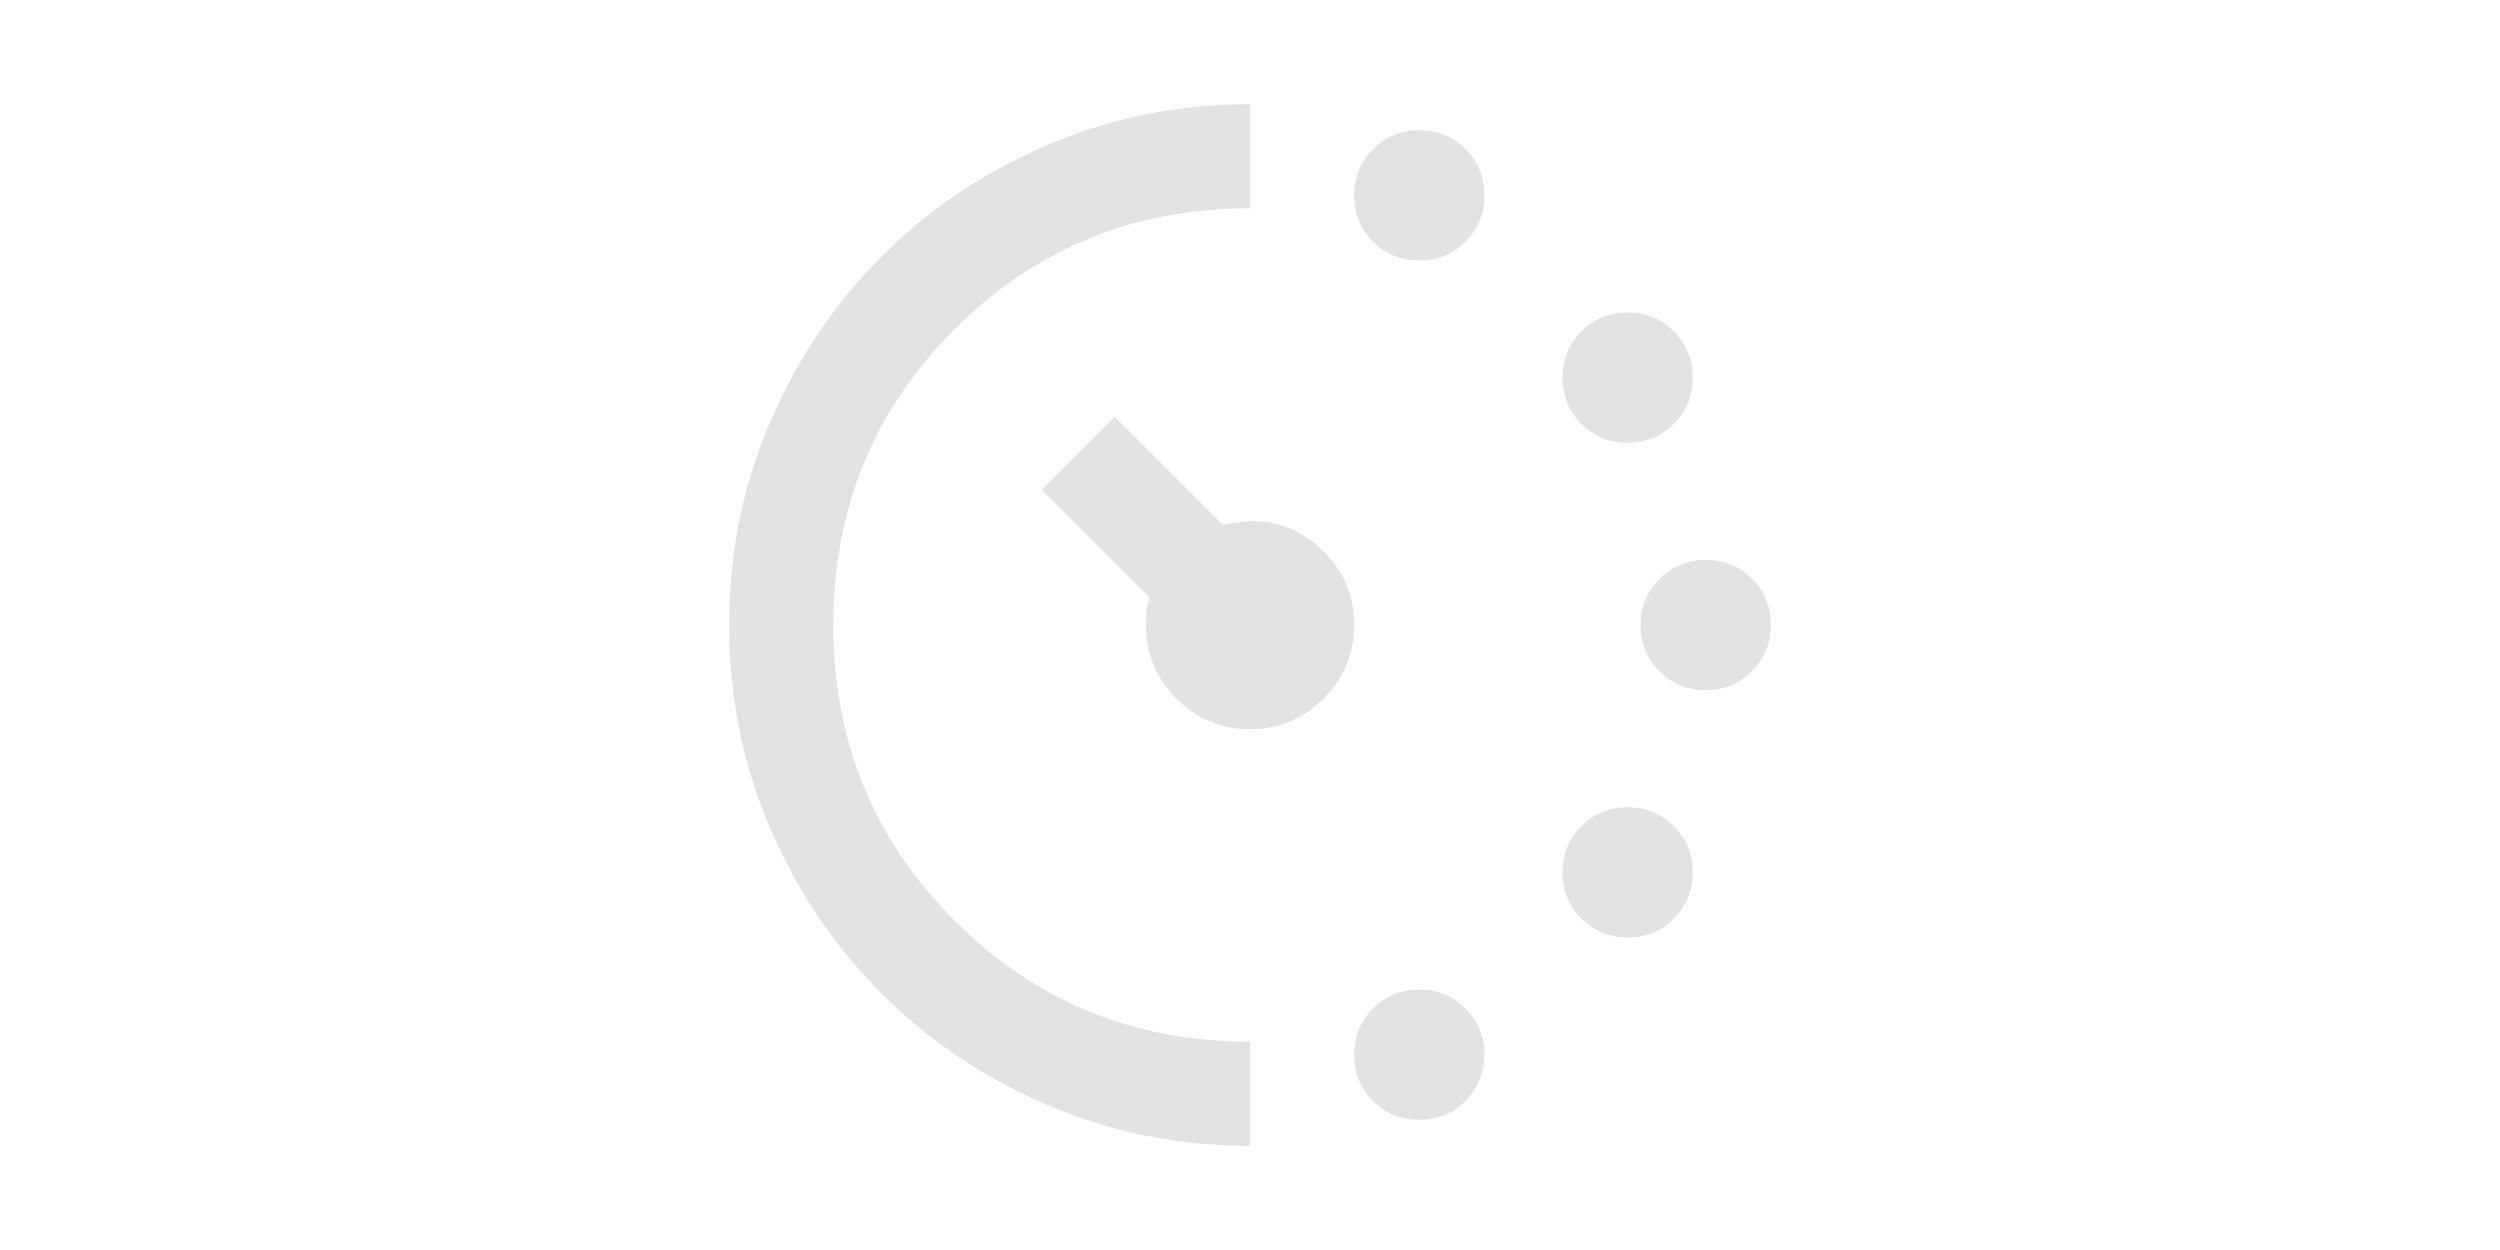
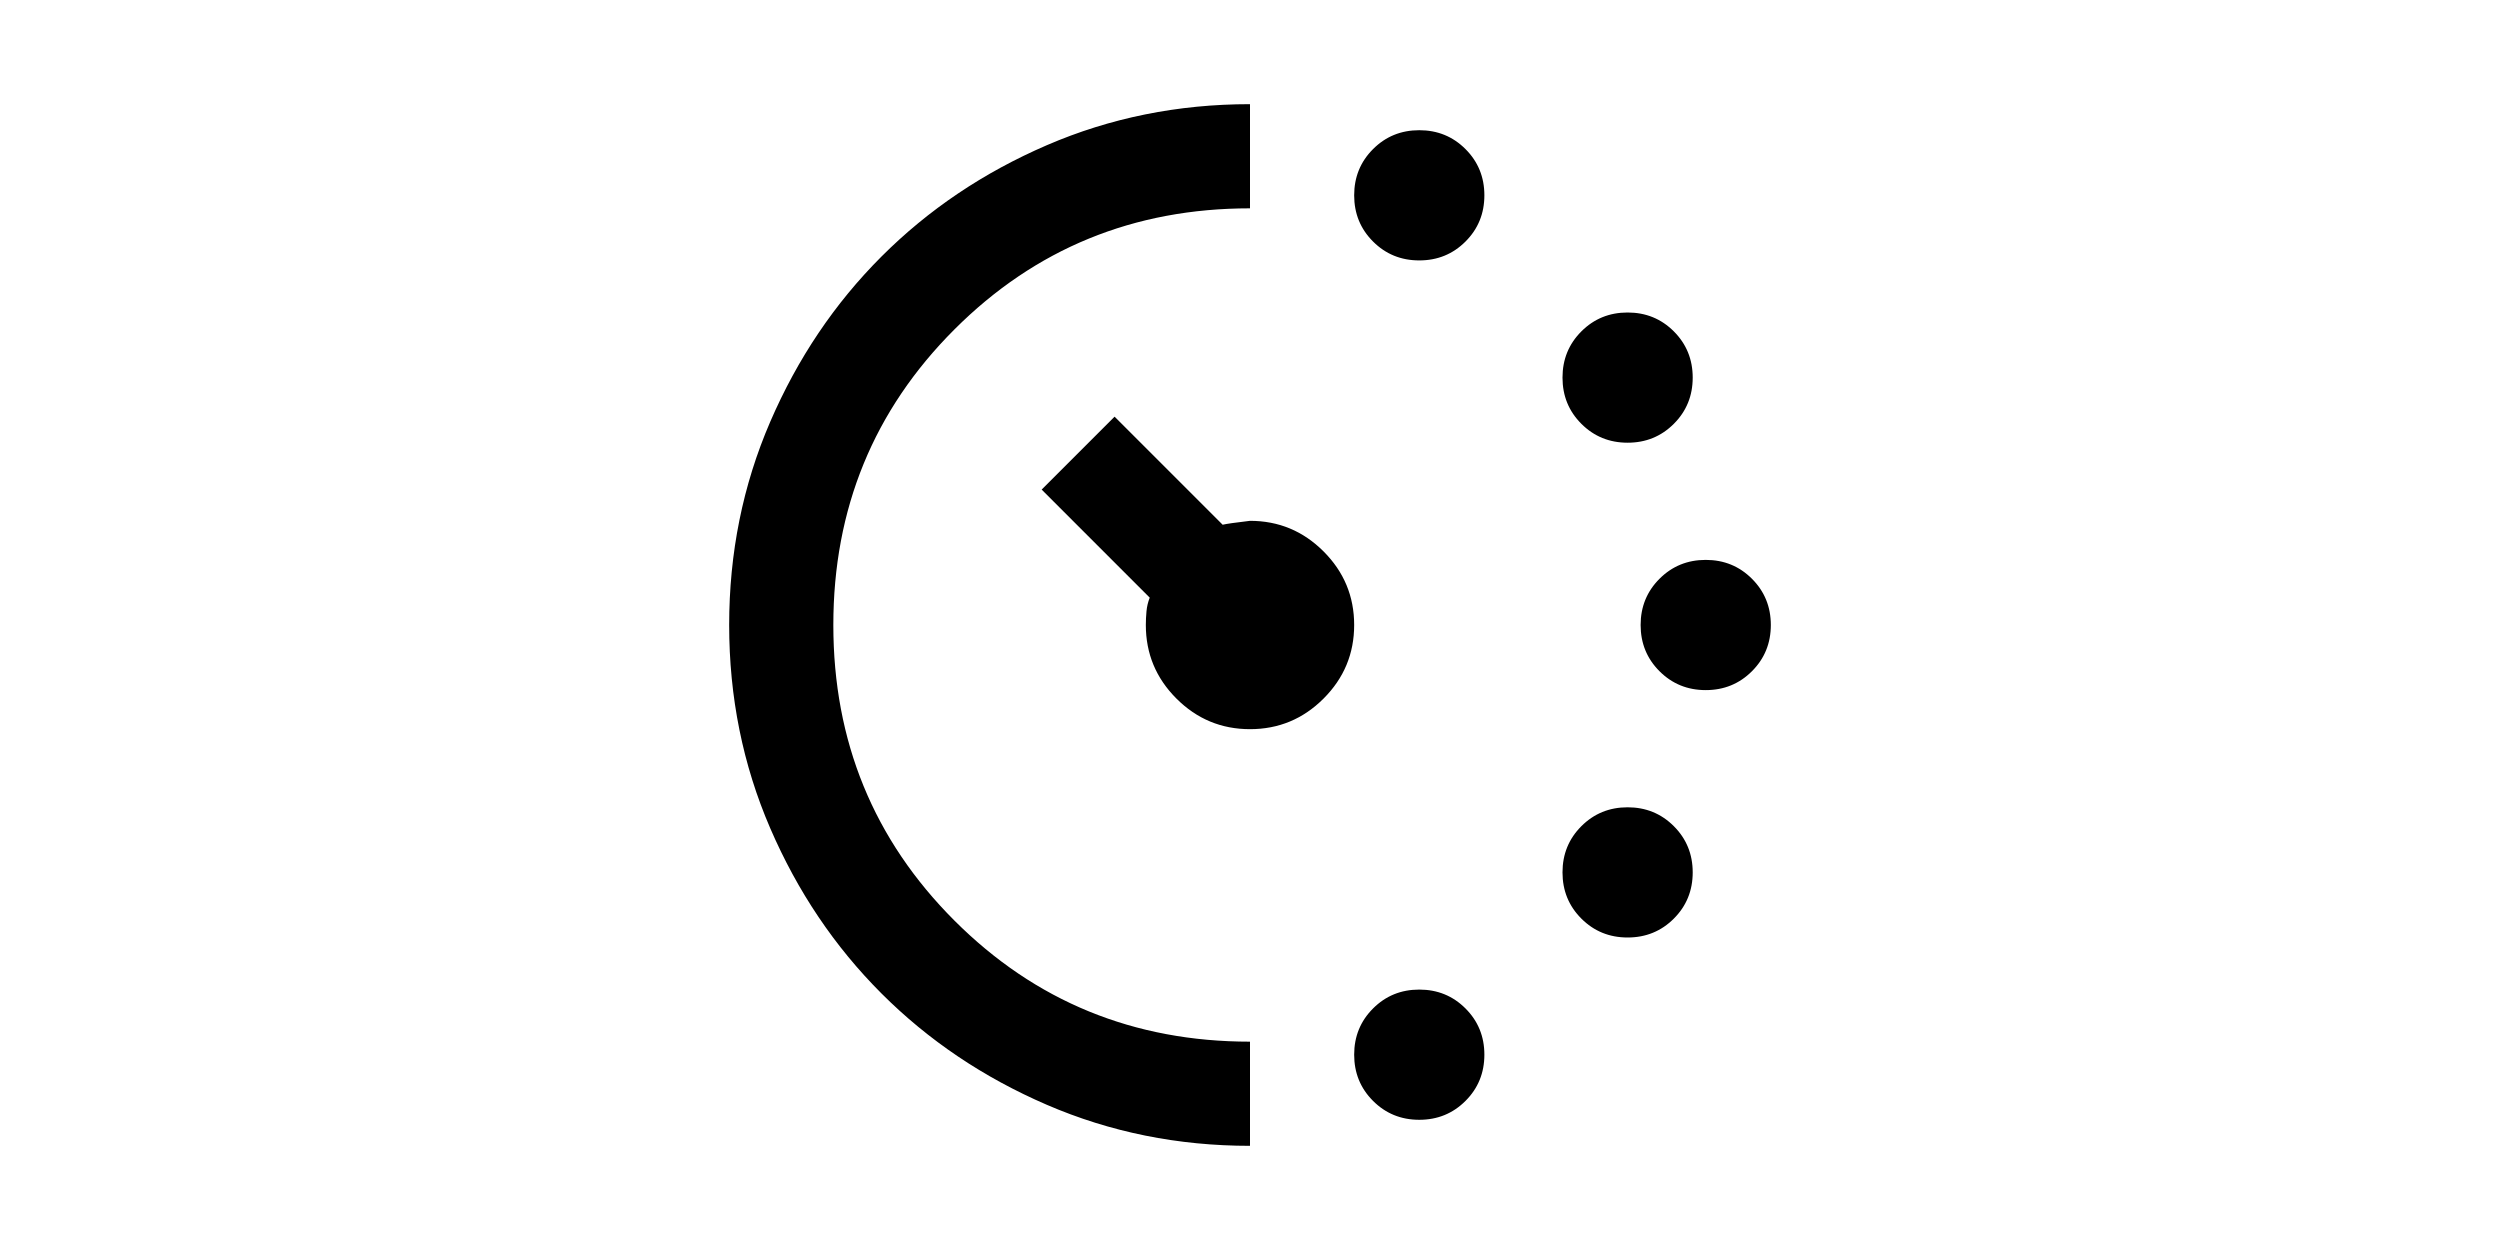
- <svg xmlns="http://www.w3.org/2000/svg" height="1em" viewBox="0 -960 960 960" width="24px" fill="#e3e3e3">
+ <svg xmlns="http://www.w3.org/2000/svg" height="1em" viewBox="0 -960 960 960" width="24px" fill="currentColor">
  <path d="M610-760q-21 0-35.5-14.5T560-810q0-21 14.5-35.5T610-860q21 0 35.5 14.5T660-810q0 21-14.5 35.5T610-760Zm0 660q-21 0-35.5-14.5T560-150q0-21 14.5-35.5T610-200q21 0 35.5 14.5T660-150q0 21-14.5 35.5T610-100Zm160-520q-21 0-35.5-14.5T720-670q0-21 14.5-35.5T770-720q21 0 35.5 14.5T820-670q0 21-14.5 35.5T770-620Zm0 380q-21 0-35.5-14.5T720-290q0-21 14.5-35.5T770-340q21 0 35.5 14.5T820-290q0 21-14.5 35.5T770-240Zm60-190q-21 0-35.5-14.5T780-480q0-21 14.5-35.5T830-530q21 0 35.5 14.5T880-480q0 21-14.5 35.5T830-430ZM480-80q-83 0-156-31.5T197-197q-54-54-85.5-127T80-480q0-83 31.5-156T197-763q54-54 127-85.5T480-880v80q-134 0-227 93t-93 227q0 134 93 227t227 93v80Zm0-320q-33 0-56.5-23.5T400-480q0-5 .5-10.5T403-501l-83-83 56-56 83 83q4-1 21-3 33 0 56.5 23.5T560-480q0 33-23.5 56.5T480-400Z" />
</svg>
